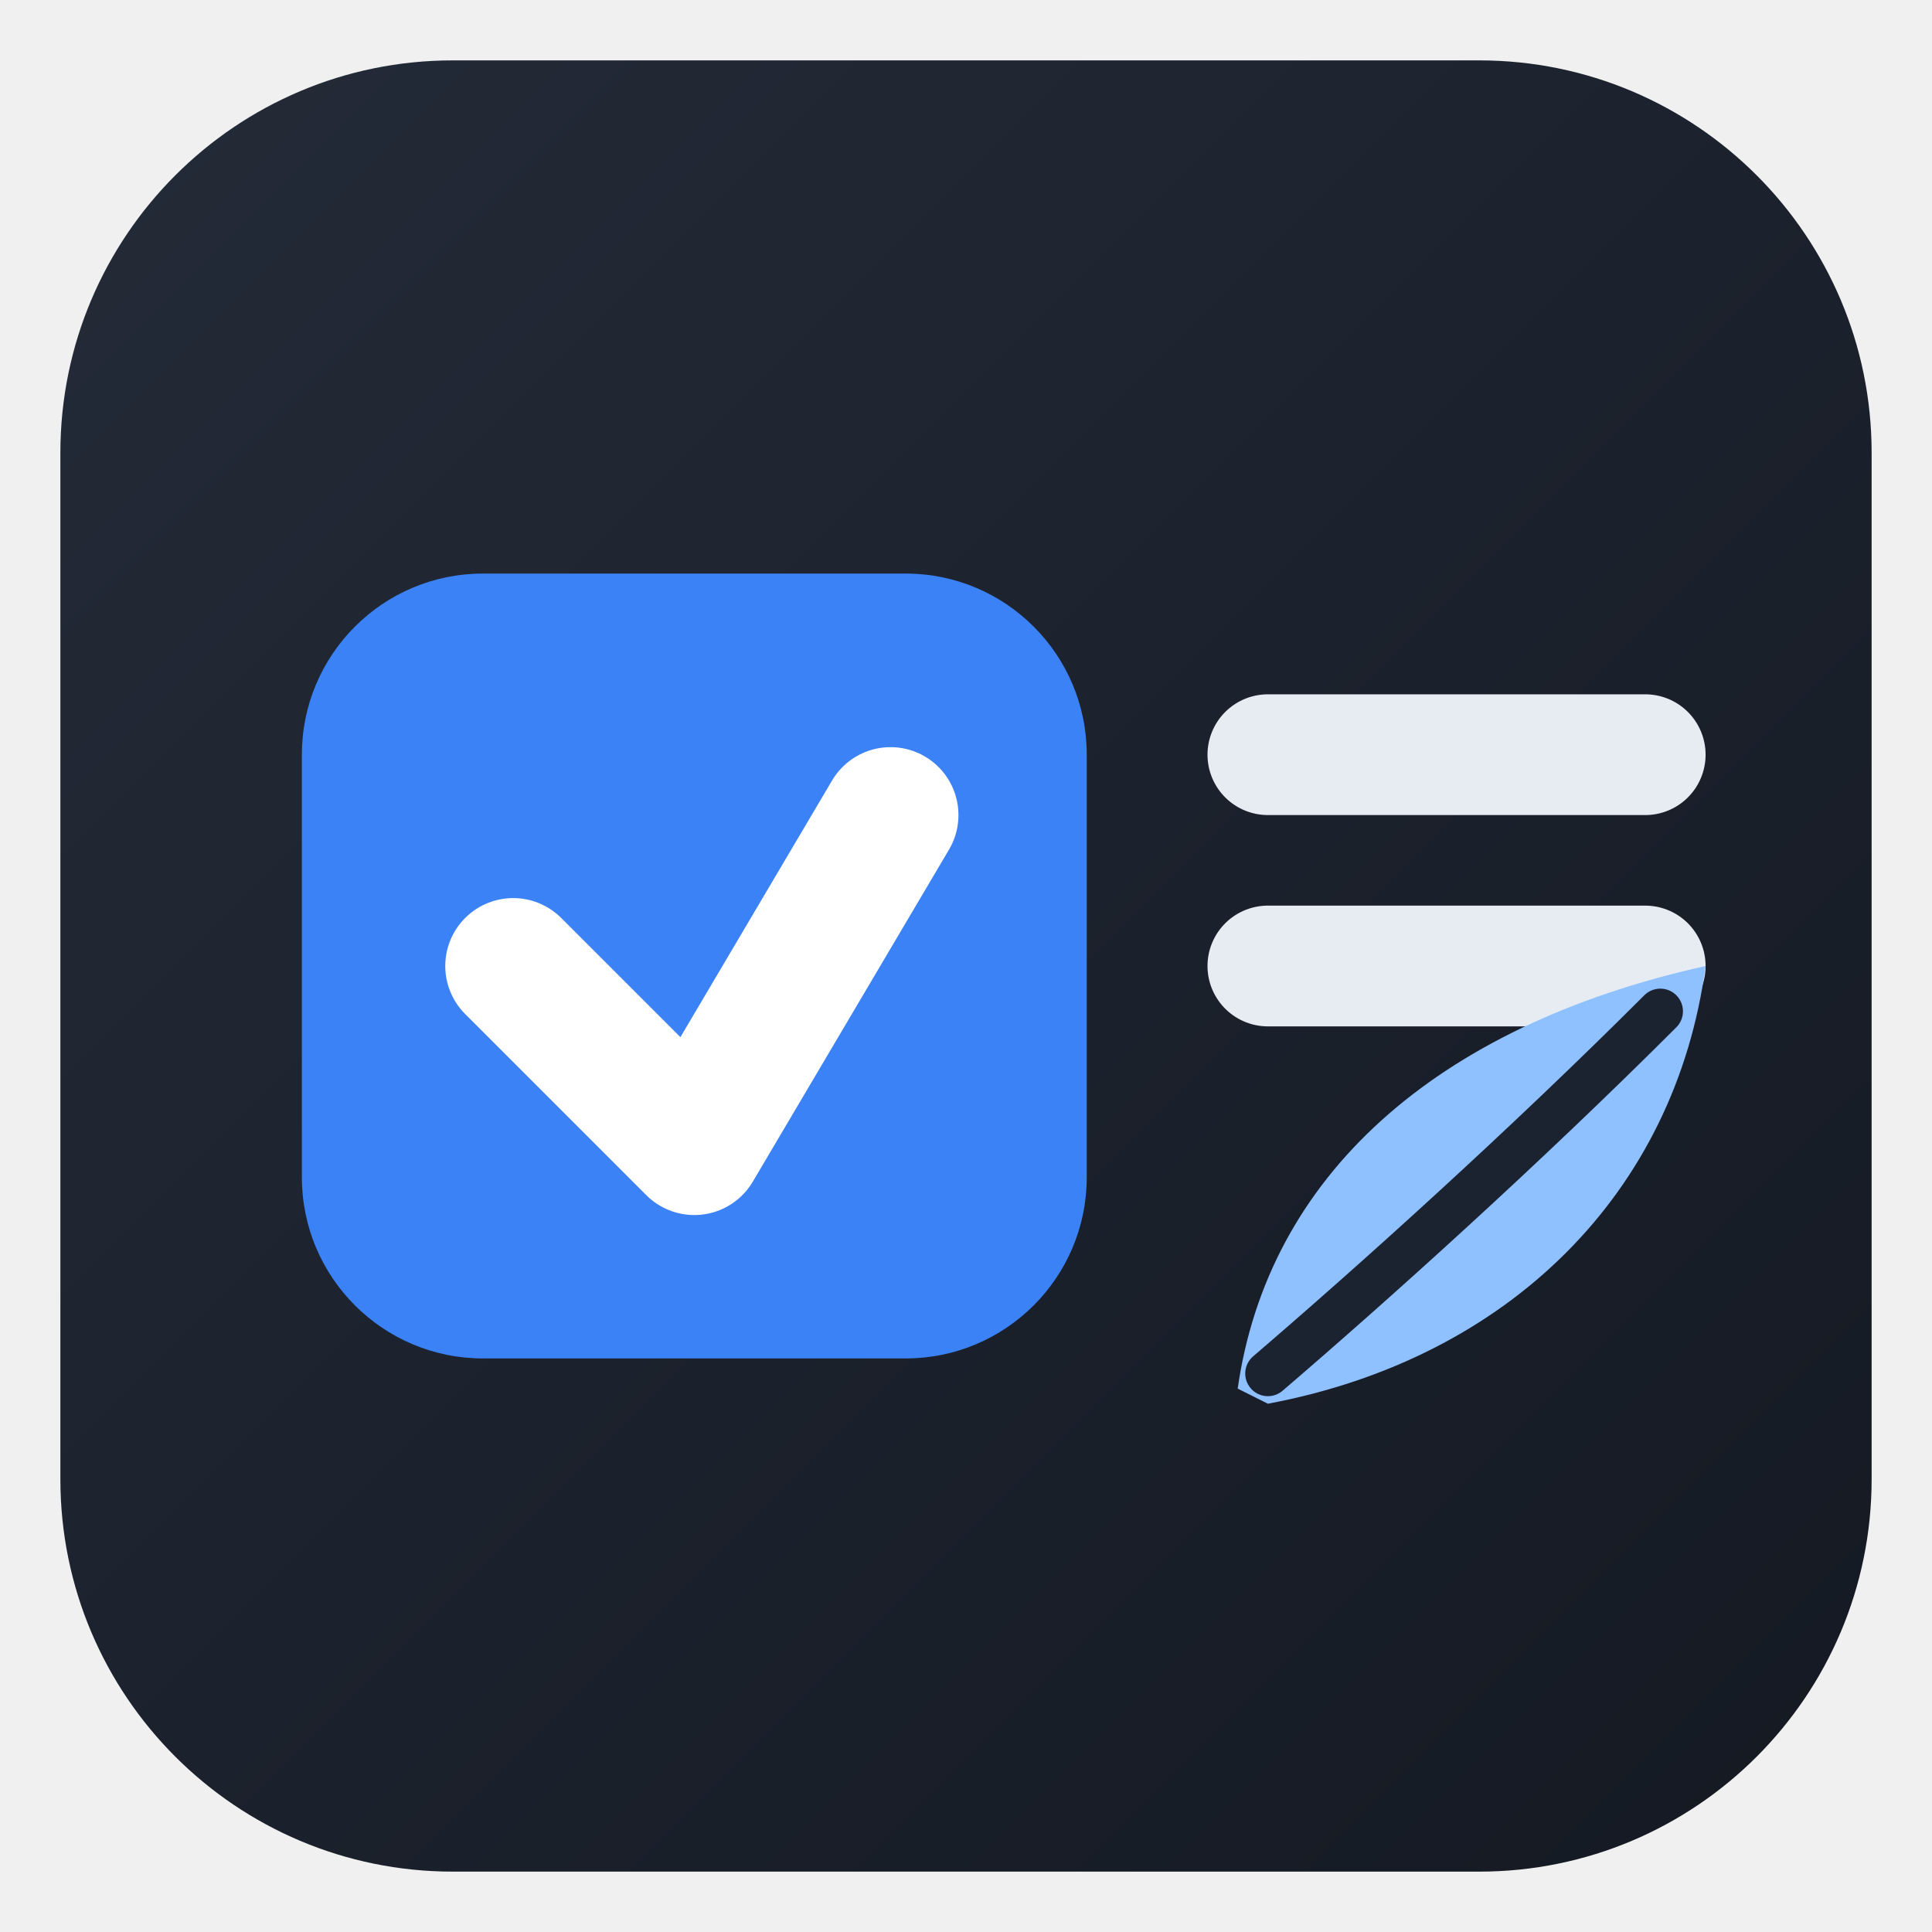
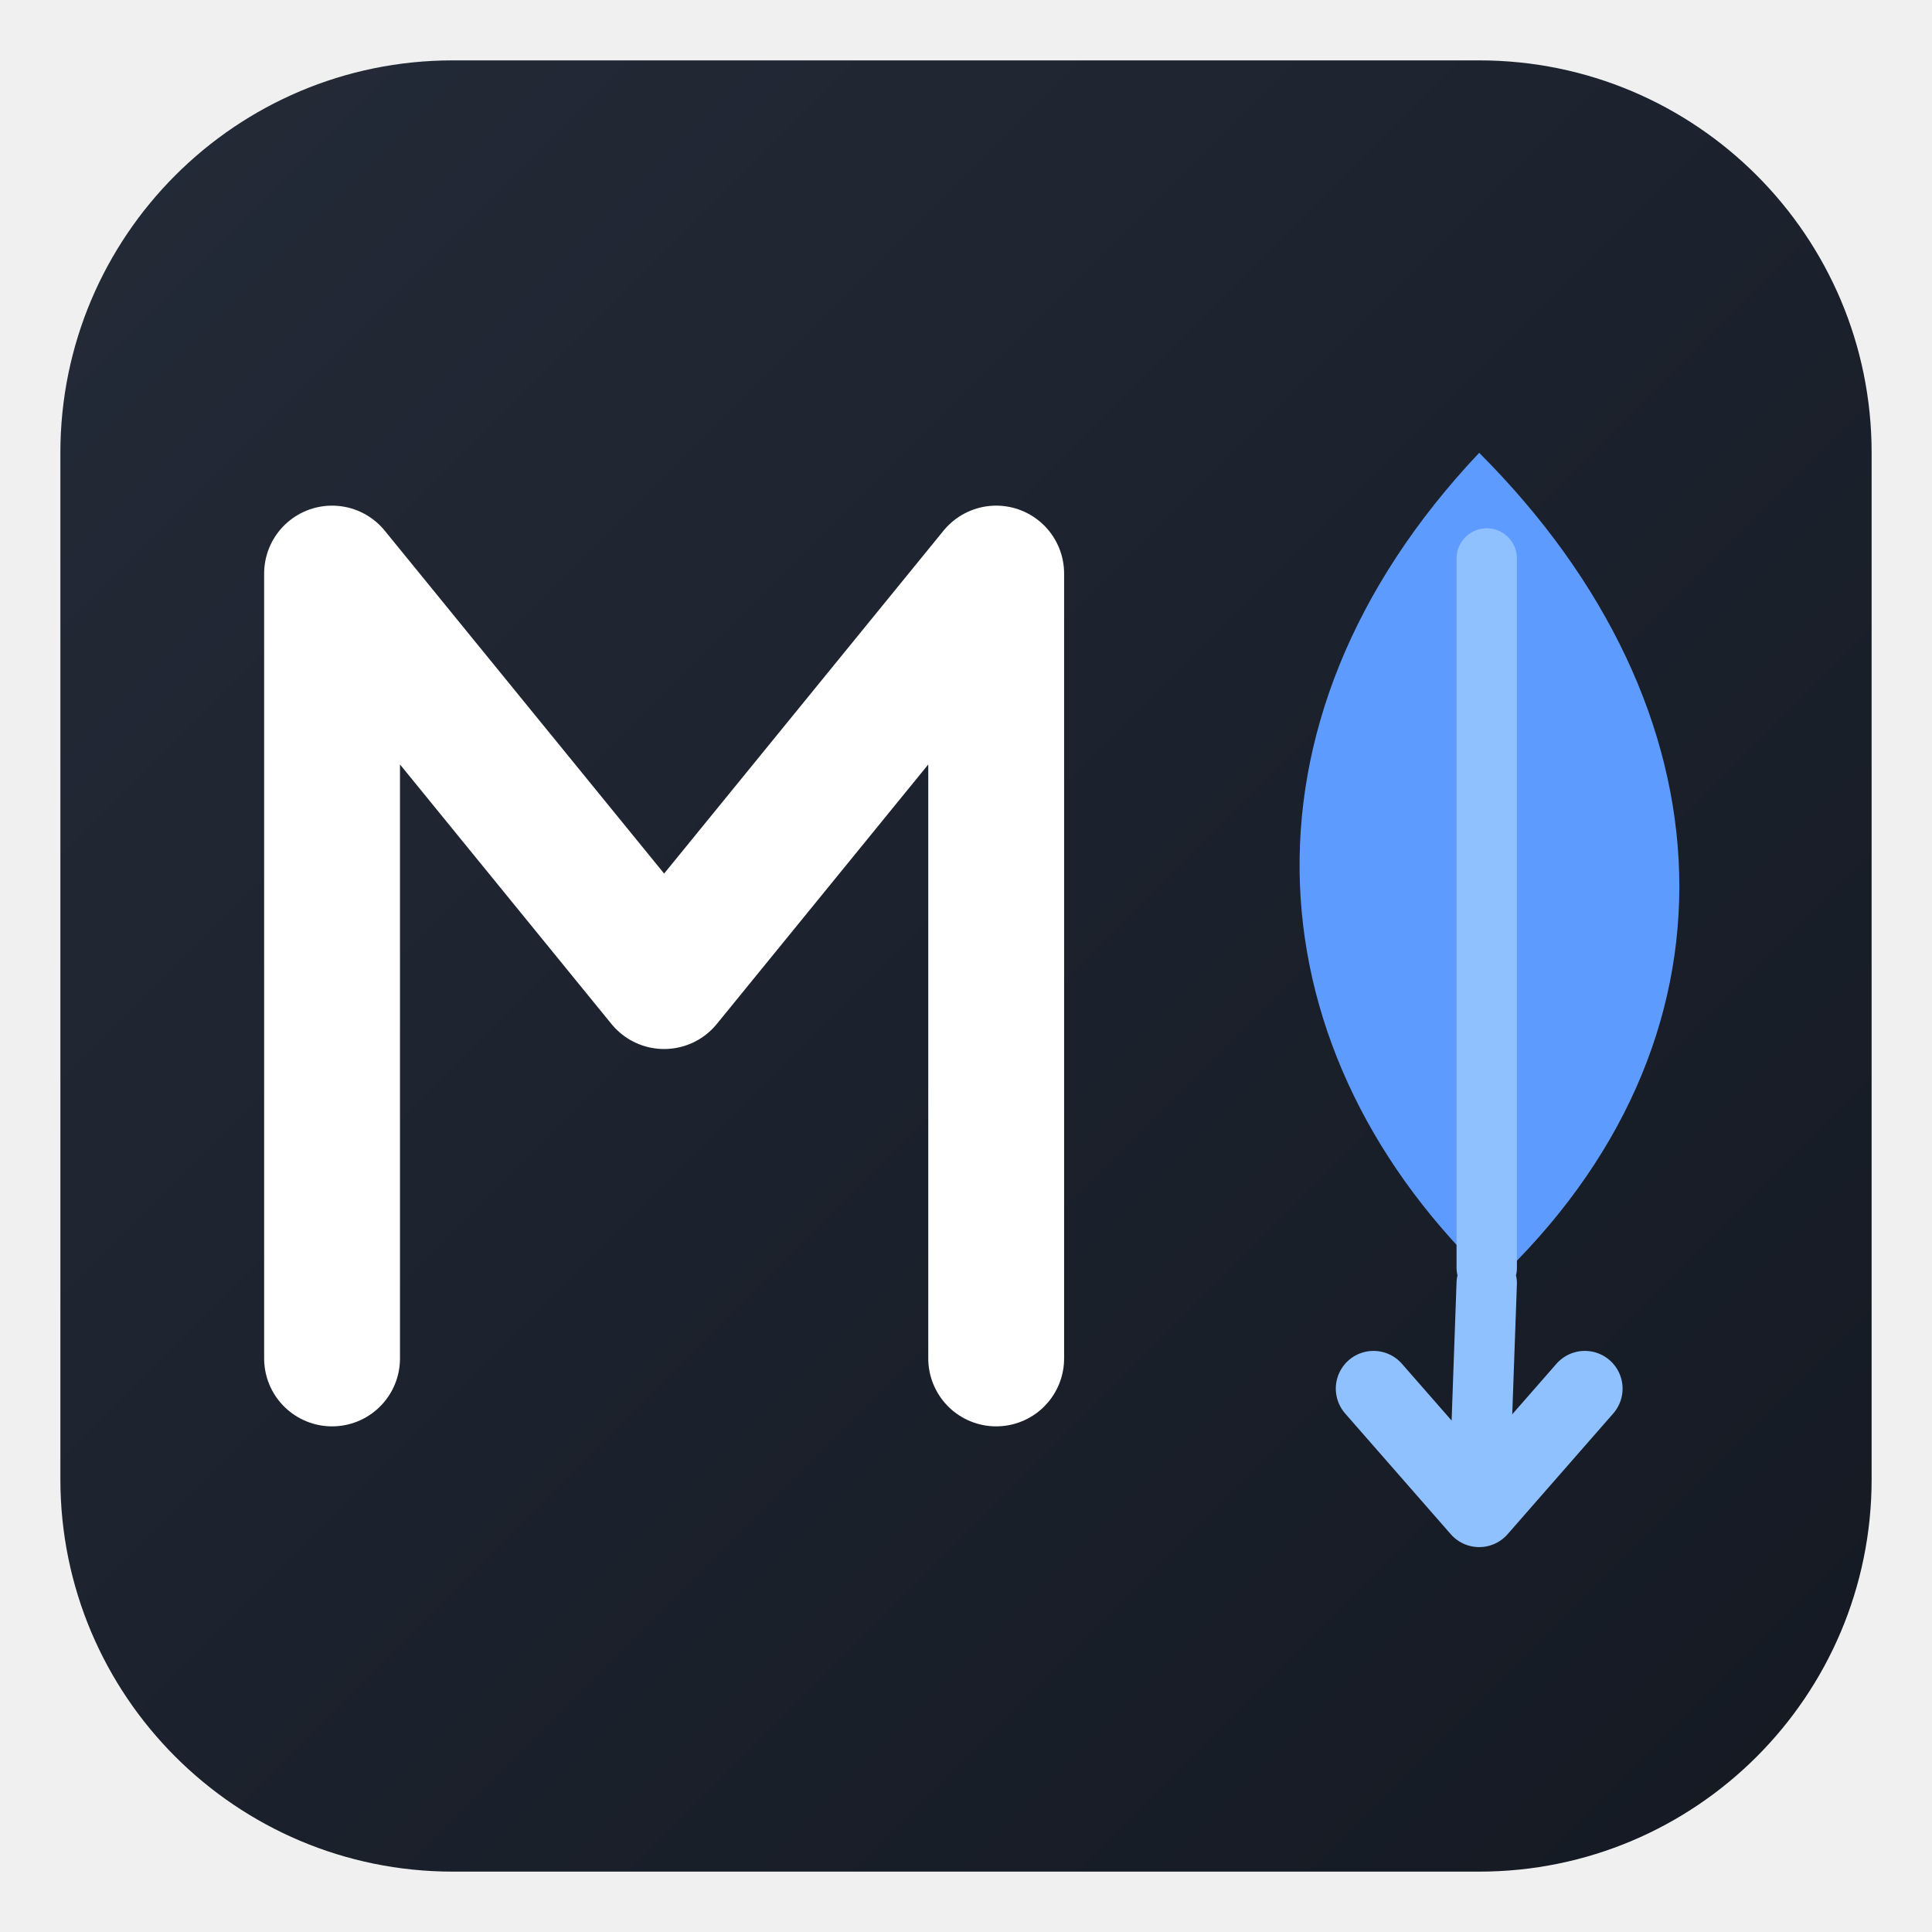
<svg xmlns="http://www.w3.org/2000/svg" viewBox="0 0 256 256">
  <defs>
    <linearGradient id="tile" x1="0" y1="0" x2="1" y2="1">
      <stop offset="0" stop-color="#242B38" />
      <stop offset="1" stop-color="#141922" />
    </linearGradient>
  </defs>
  <rect x="8" y="8" width="240" height="240" rx="52" fill="url(#tile)" />
-   <rect x="40" y="76" width="104" height="104" rx="24" fill="#3B82F6" />
-   <path d="M 68 128 L 92 152 L 118 108" fill="none" stroke="#FFFFFF" stroke-width="18" stroke-linecap="round" stroke-linejoin="round" />
-   <path d="M 168 100 L 218 100 M 168 128 L 218 128" fill="none" stroke="#E7ECF3" stroke-width="16" stroke-linecap="round" />
-   <path d="M 164 184 C 168 156 190 136 226 128 C 222 158 200 180 168 186 Z" fill="#8FC0FF" />
-   <path d="M 168 182 C 182 170 202 152 220 134" fill="none" stroke="#1B2230" stroke-width="6" stroke-linecap="round" />
+   <path d="M 44 180 L 44 76 L 88 130 L 132 76 L 132 180" fill="none" stroke="#FFFFFF" stroke-width="18" stroke-linecap="round" stroke-linejoin="round" />
+   <path d="M 196 60 C 230 94 232 138 198 170 C 166 140 162 96 196 60 Z" fill="#5D9BFF" />
+   <path d="M 197 74 L 197 168 M 197 170 L 196 198" fill="none" stroke="#8FC0FF" stroke-width="8" stroke-linecap="round" />
+   <path d="M 182 184 L 196 200 L 210 184" fill="none" stroke="#8FC0FF" stroke-width="10" stroke-linecap="round" stroke-linejoin="round" />
</svg>
